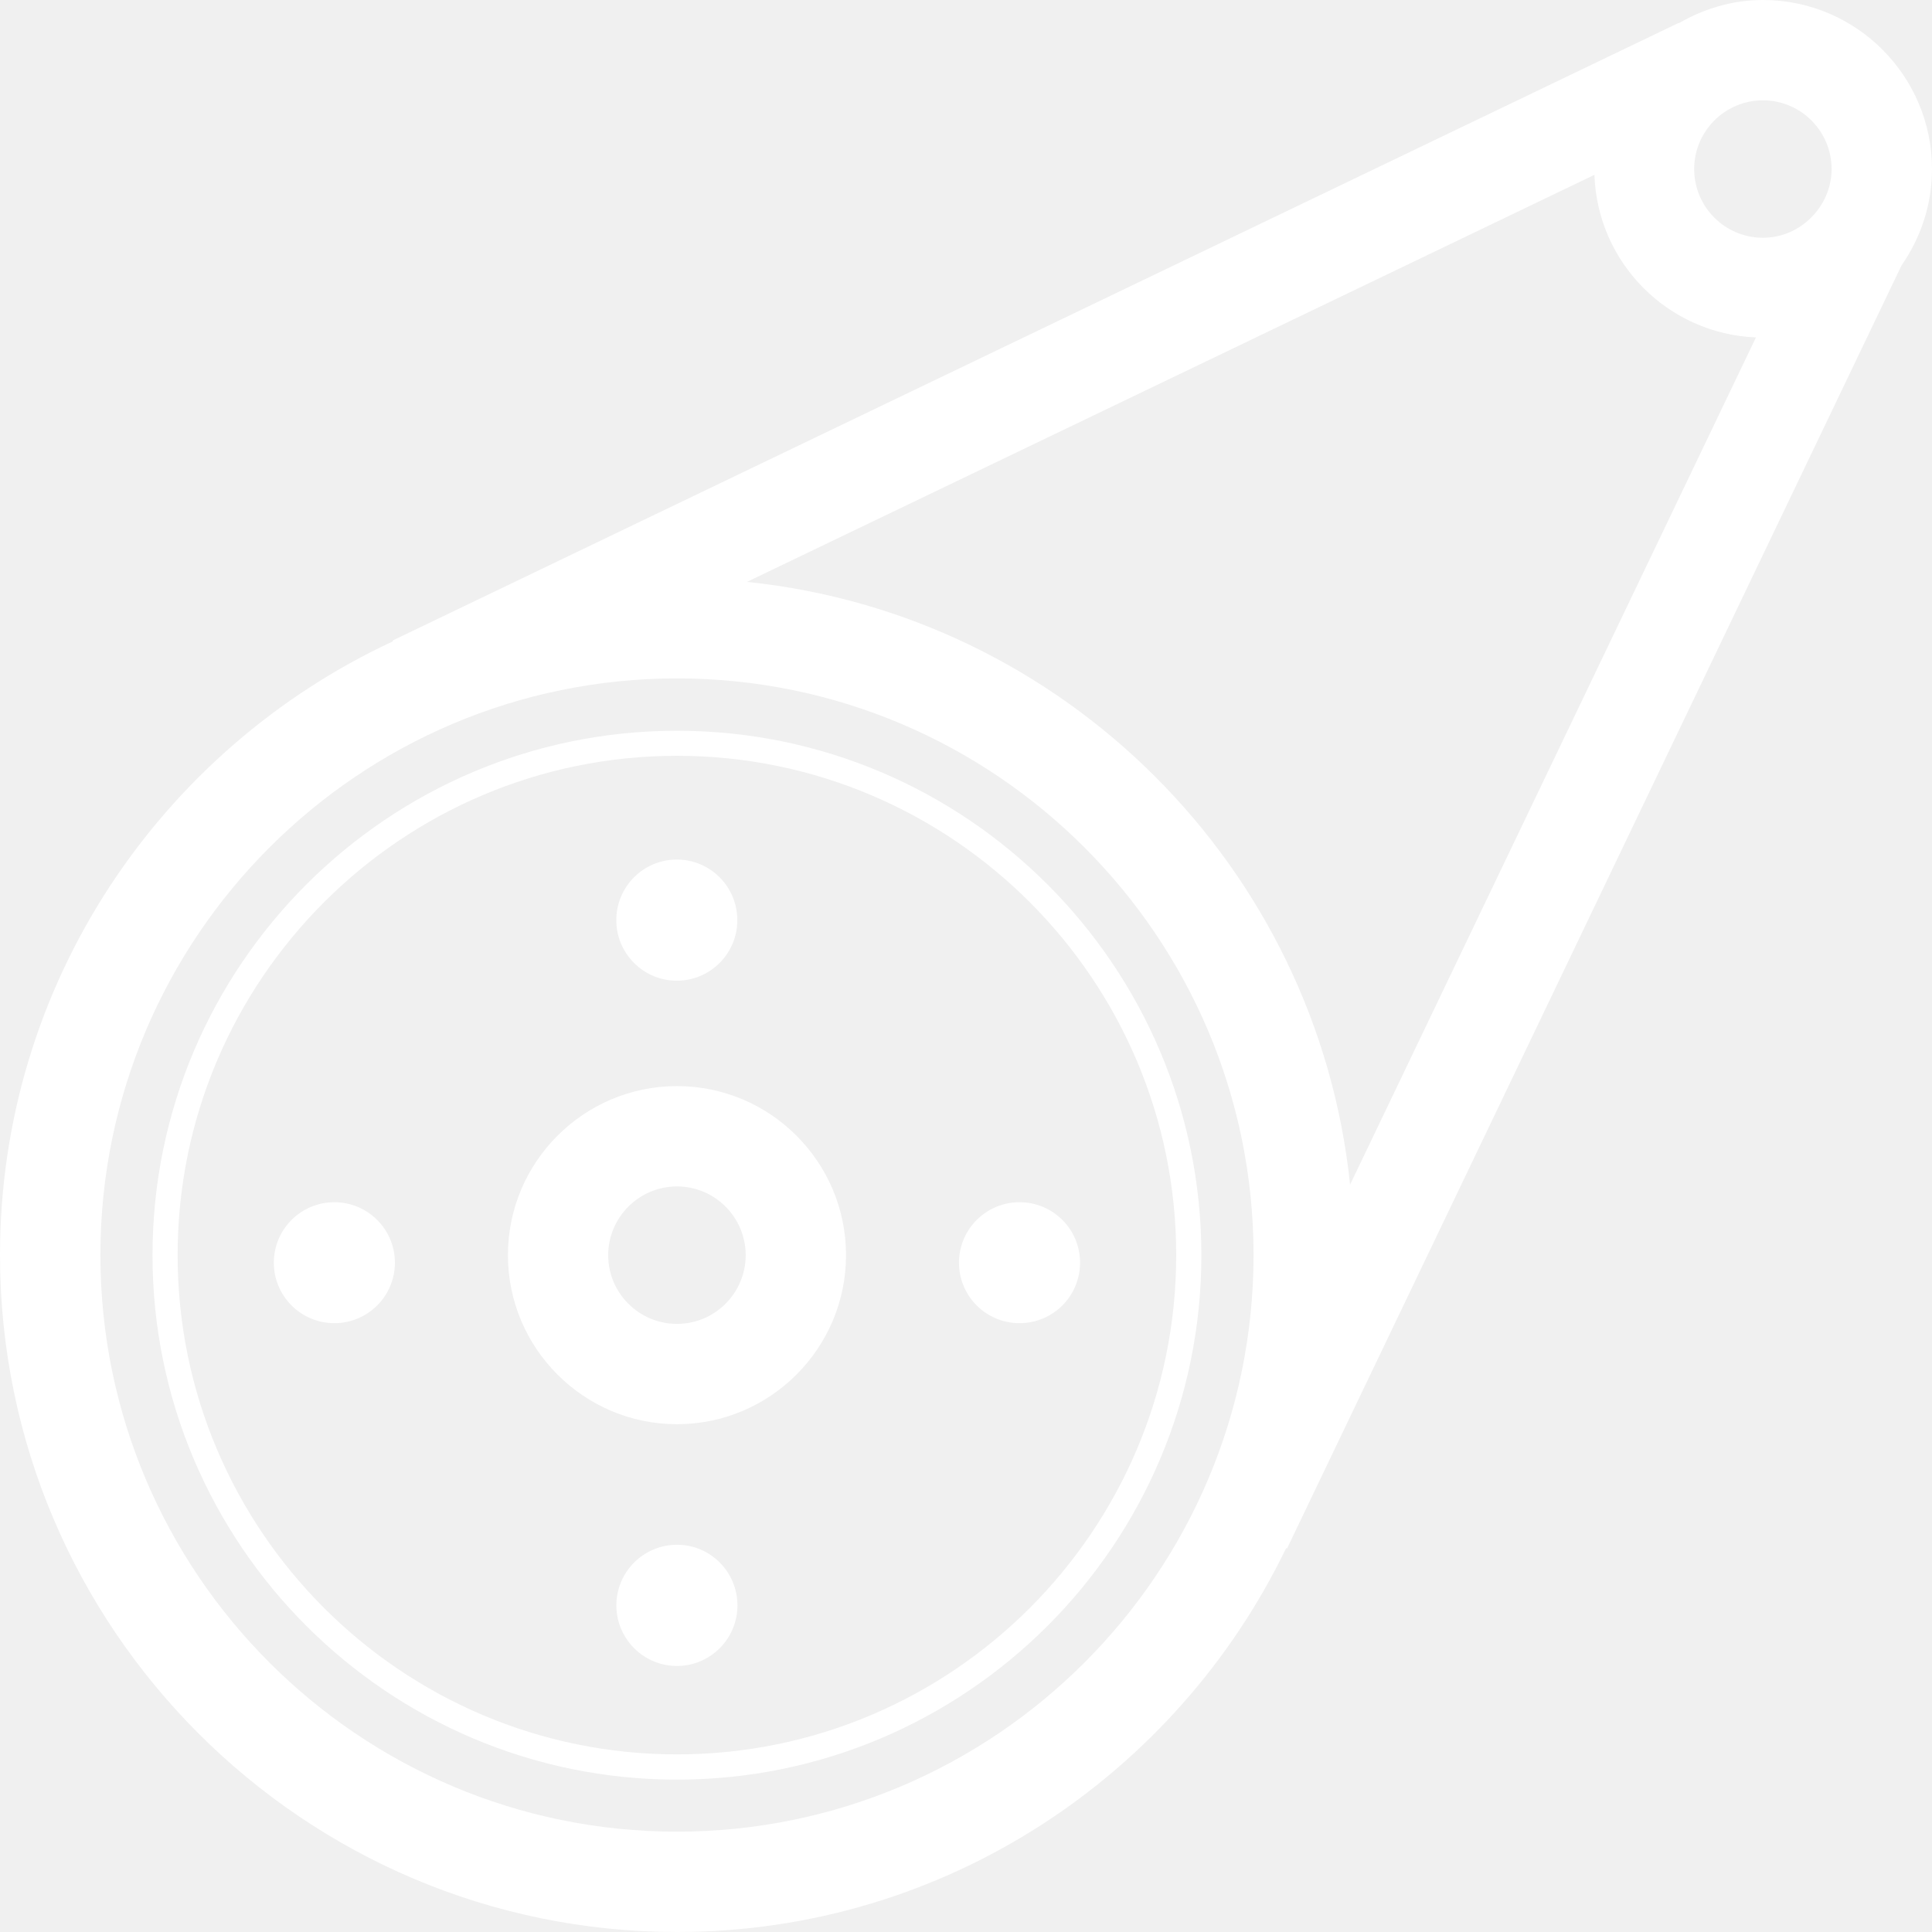
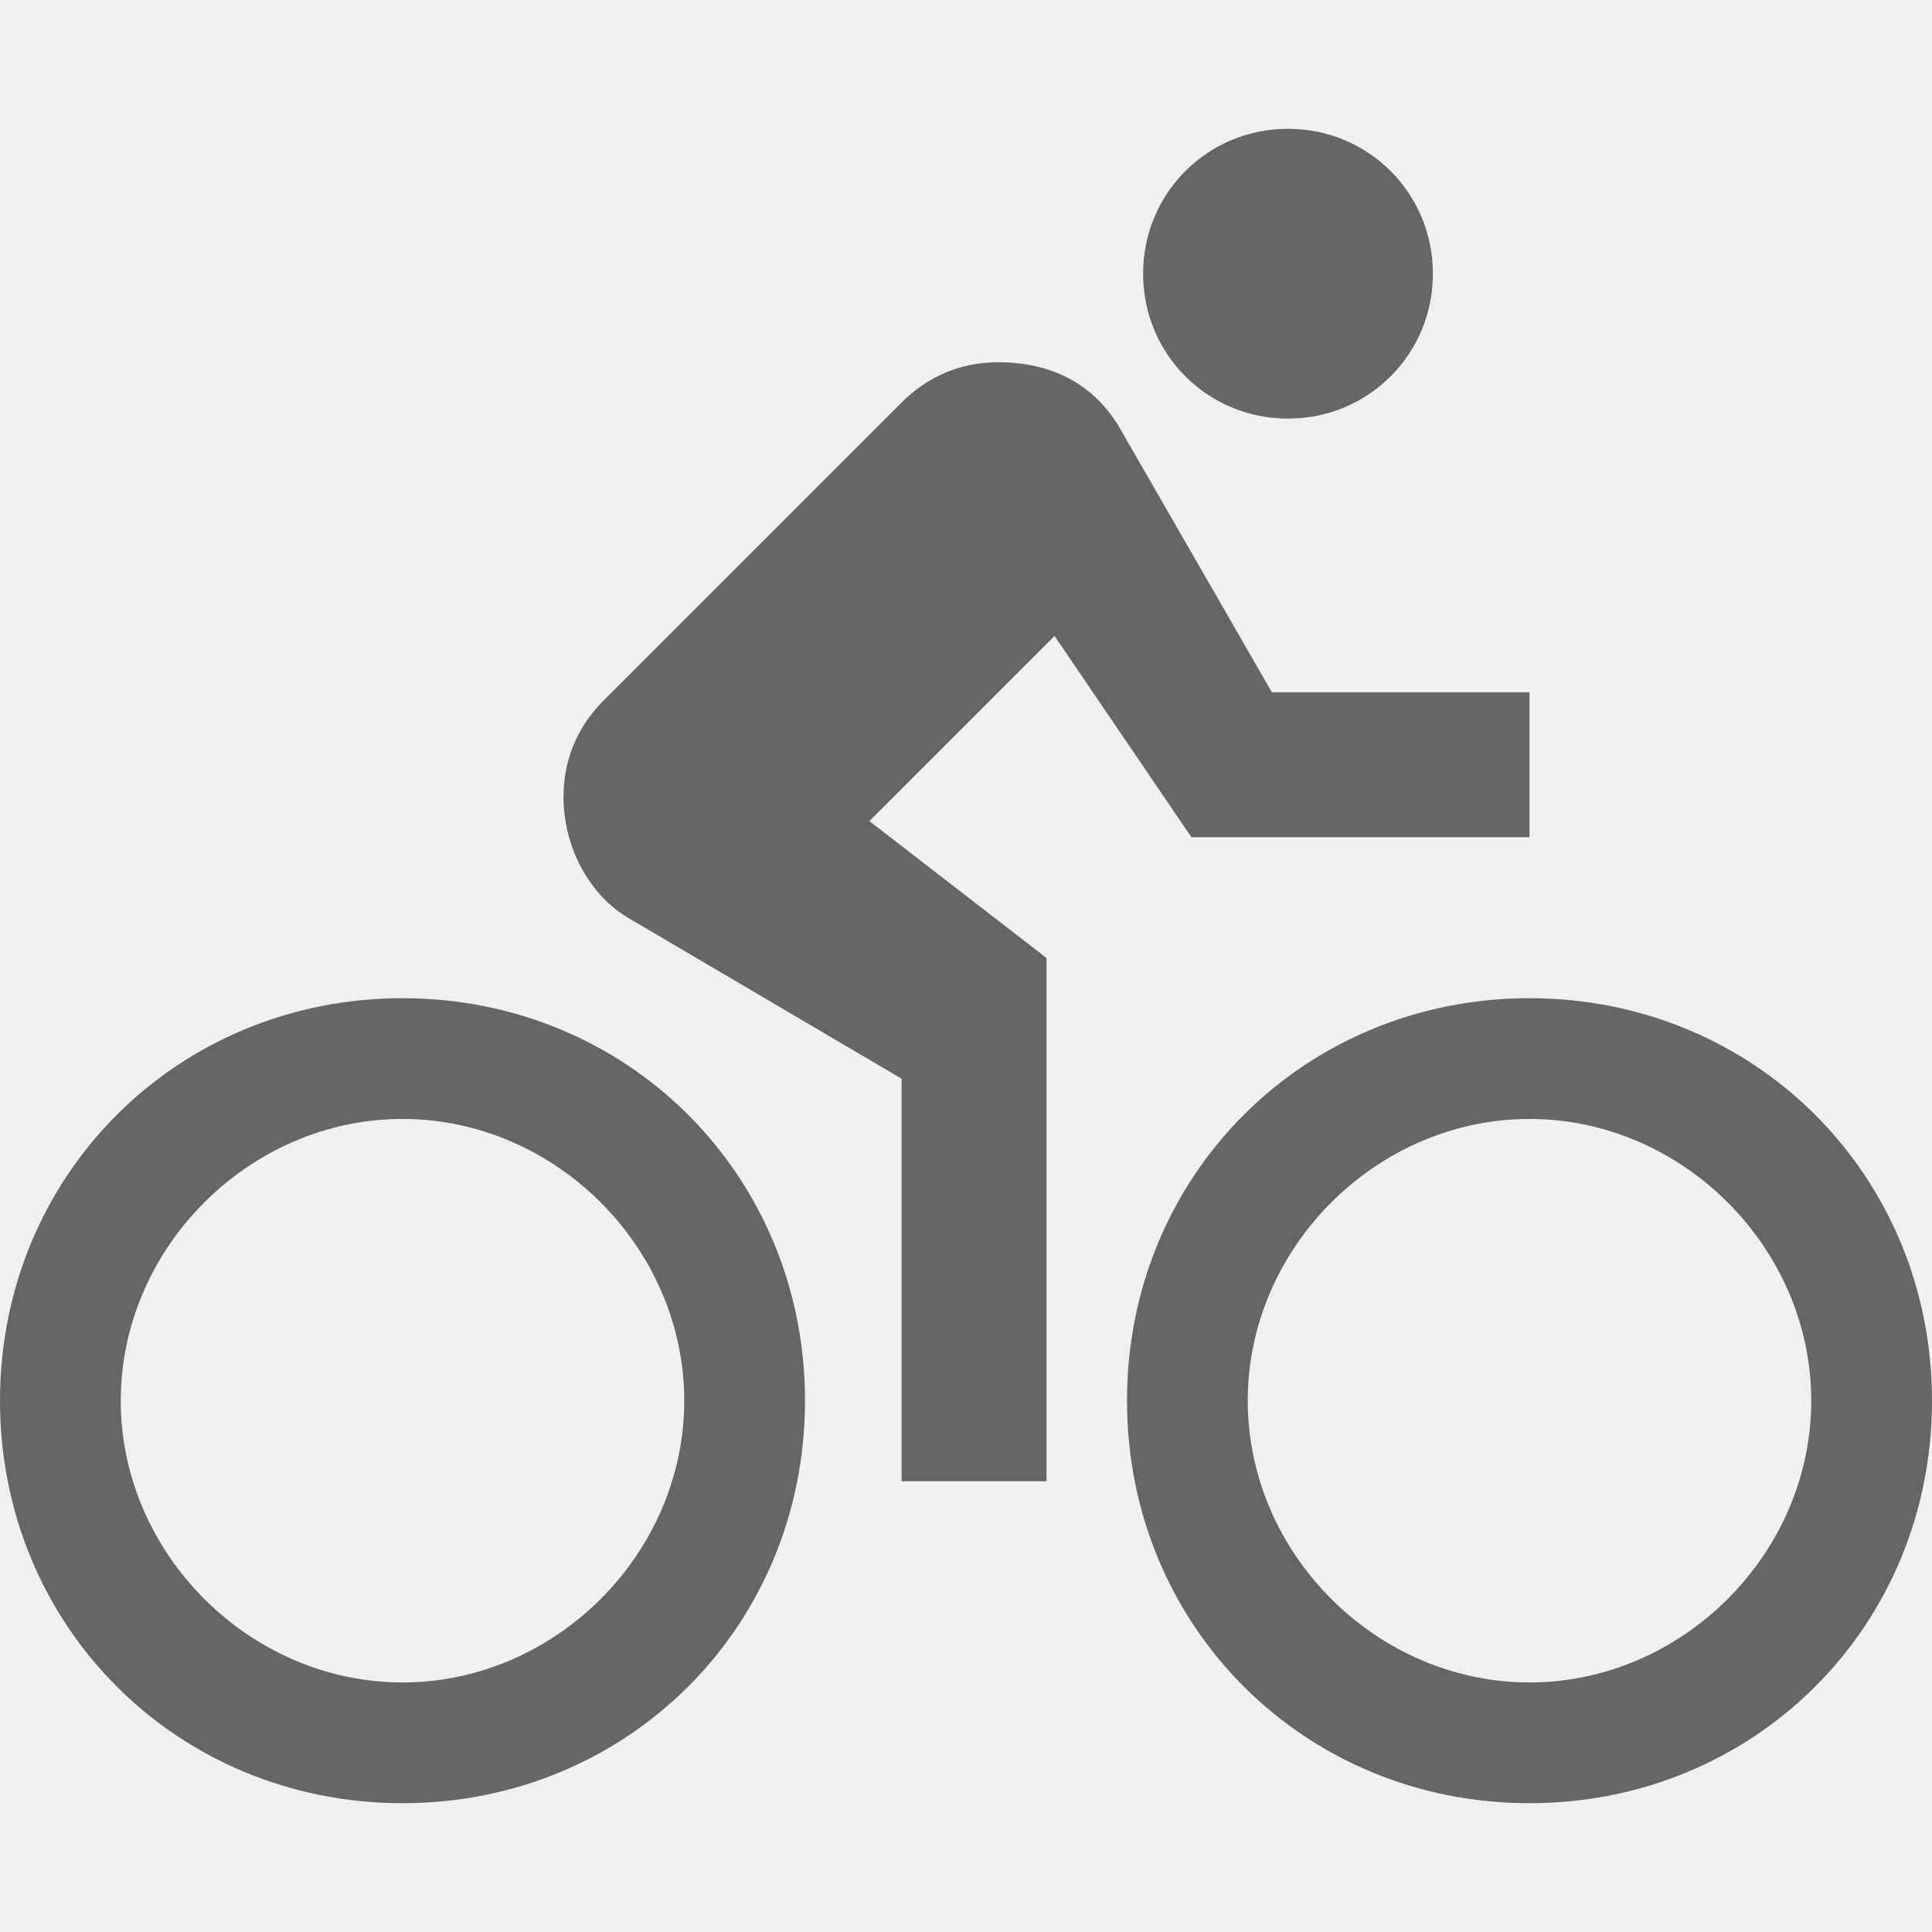
- <svg xmlns="http://www.w3.org/2000/svg" version="1.1" id="Capa_1" x="0px" y="0px" viewBox="0 0 179.006 179.006" style="enable-background:new 0 0 179.006 179.006;" xml:space="preserve" width="512px" height="512px">
+ <svg xmlns="http://www.w3.org/2000/svg" version="1.1" id="Capa_1" x="0px" y="0px" width="512px" height="512px" viewBox="0 0 612 612" style="enable-background:new 0 0 612 612;" xml:space="preserve">
  <g>
-     <path d="M62.724,67.706c-26.791,0-48.594,21.797-48.594,48.594c0,26.785,21.797,48.588,48.594,48.588   c26.785,0,48.588-21.797,48.588-48.588C111.306,89.503,89.509,67.706,62.724,67.706z M62.724,162.549   c-25.508,0-46.267-20.753-46.267-46.255c0-25.514,20.759-46.267,46.267-46.267c25.502,0,46.255,20.759,46.255,46.267   C108.979,141.797,88.226,162.549,62.724,162.549z M62.724,100.631c-8.634,0-15.663,7.029-15.663,15.663   c0,8.628,7.029,15.663,15.663,15.663s15.663-7.029,15.663-15.663C78.387,107.648,71.358,100.631,62.724,100.631z M62.724,122.661   c-3.52,0-6.373-2.858-6.373-6.361c0-3.514,2.858-6.373,6.373-6.373c3.514,0,6.367,2.858,6.367,6.373   C69.09,119.803,66.244,122.661,62.724,122.661z M176.184,24.589c1.766-2.542,2.822-5.603,2.822-8.926   C179.006,7.029,171.977,0,163.343,0c-2.858,0-5.495,0.823-7.811,2.16l-0.012-0.03L36.38,59.346l0.036,0.072   C14.947,69.389,0,91.102,0,116.282c0,34.578,28.134,62.724,62.724,62.724c24.846,0,46.303-14.559,56.441-35.568l0.084,0.036   L176.184,24.589z M162.693,31.266l-37.603,78.494c-3.061-29.393-26.493-52.819-55.886-55.844L147.728,16.2   C148.008,24.363,154.53,30.92,162.693,31.266z M169.704,15.663c0,1.528-0.561,2.912-1.45,4.01l-0.018-0.006l-0.036,0.066   c-1.169,1.39-2.9,2.297-4.857,2.297c-3.52,0-6.373-2.858-6.373-6.367s2.858-6.367,6.373-6.367S169.704,12.16,169.704,15.663z    M62.724,169.71c-29.464,0-53.421-23.969-53.421-53.427c0-29.464,23.969-53.427,53.421-53.427   c29.464,0,53.421,23.969,53.421,53.427C116.145,145.747,92.176,169.71,62.724,169.71z M57.103,85.255   c0-3.103,2.512-5.615,5.603-5.615c3.103,0,5.609,2.512,5.609,5.615s-2.512,5.609-5.609,5.609   C59.615,90.863,57.103,88.351,57.103,85.255z M68.327,148.742c0,3.103-2.518,5.615-5.603,5.615c-3.103,0-5.615-2.518-5.615-5.615   c0-3.097,2.518-5.615,5.615-5.615C65.809,143.121,68.327,145.639,68.327,148.742z M100.07,116.992c0,3.103-2.506,5.603-5.609,5.603   s-5.609-2.506-5.609-5.603s2.518-5.603,5.609-5.603C97.57,111.39,100.07,113.896,100.07,116.992z M36.589,116.992   c0,3.103-2.518,5.603-5.609,5.603c-3.103,0-5.609-2.506-5.609-5.603s2.512-5.603,5.609-5.603   C34.071,111.39,36.589,113.896,36.589,116.992z" fill="#FFFFFF" />
+     <g id="directions-bike">
+       <path d="M408,132.6c25.5,0,45.9-20.4,45.9-45.9S433.5,40.8,408,40.8s-45.9,20.4-45.9,45.9S382.5,132.6,408,132.6z M484.5,316.2    c-71.4,0-127.5,56.1-127.5,127.5s56.1,127.5,127.5,127.5S612,515.101,612,443.7S555.9,316.2,484.5,316.2z M484.5,532.95    c-48.45,0-89.25-40.801-89.25-89.25c0-48.451,40.8-89.25,89.25-89.25s89.25,40.799,89.25,89.25    C573.75,492.149,532.95,532.95,484.5,532.95z M377.4,265.2h107.1v-45.9h-81.6l-48.45-84.15c-7.65-12.75-20.4-20.4-38.25-20.4    c-12.75,0-22.95,5.1-30.6,12.75l-94.35,94.35c-7.65,7.65-12.75,17.85-12.75,30.6c0,15.3,7.65,30.6,20.4,38.25l86.7,51v127.5h45.9    V303.45l-56.1-43.35l58.65-58.65L377.4,265.2z M127.5,316.2C56.1,316.2,0,372.3,0,443.7s56.1,127.5,127.5,127.5    S255,515.101,255,443.7S198.9,316.2,127.5,316.2z M127.5,532.95c-48.45,0-89.25-40.801-89.25-89.25    c0-48.451,40.8-89.25,89.25-89.25s89.25,40.799,89.25,89.25C216.75,492.149,175.95,532.95,127.5,532.95z" fill="#666666" />
+     </g>
  </g>
  <g>
</g>
  <g>
</g>
  <g>
</g>
  <g>
</g>
  <g>
</g>
  <g>
</g>
  <g>
</g>
  <g>
</g>
  <g>
</g>
  <g>
</g>
  <g>
</g>
  <g>
</g>
  <g>
</g>
  <g>
</g>
  <g>
</g>
</svg>
